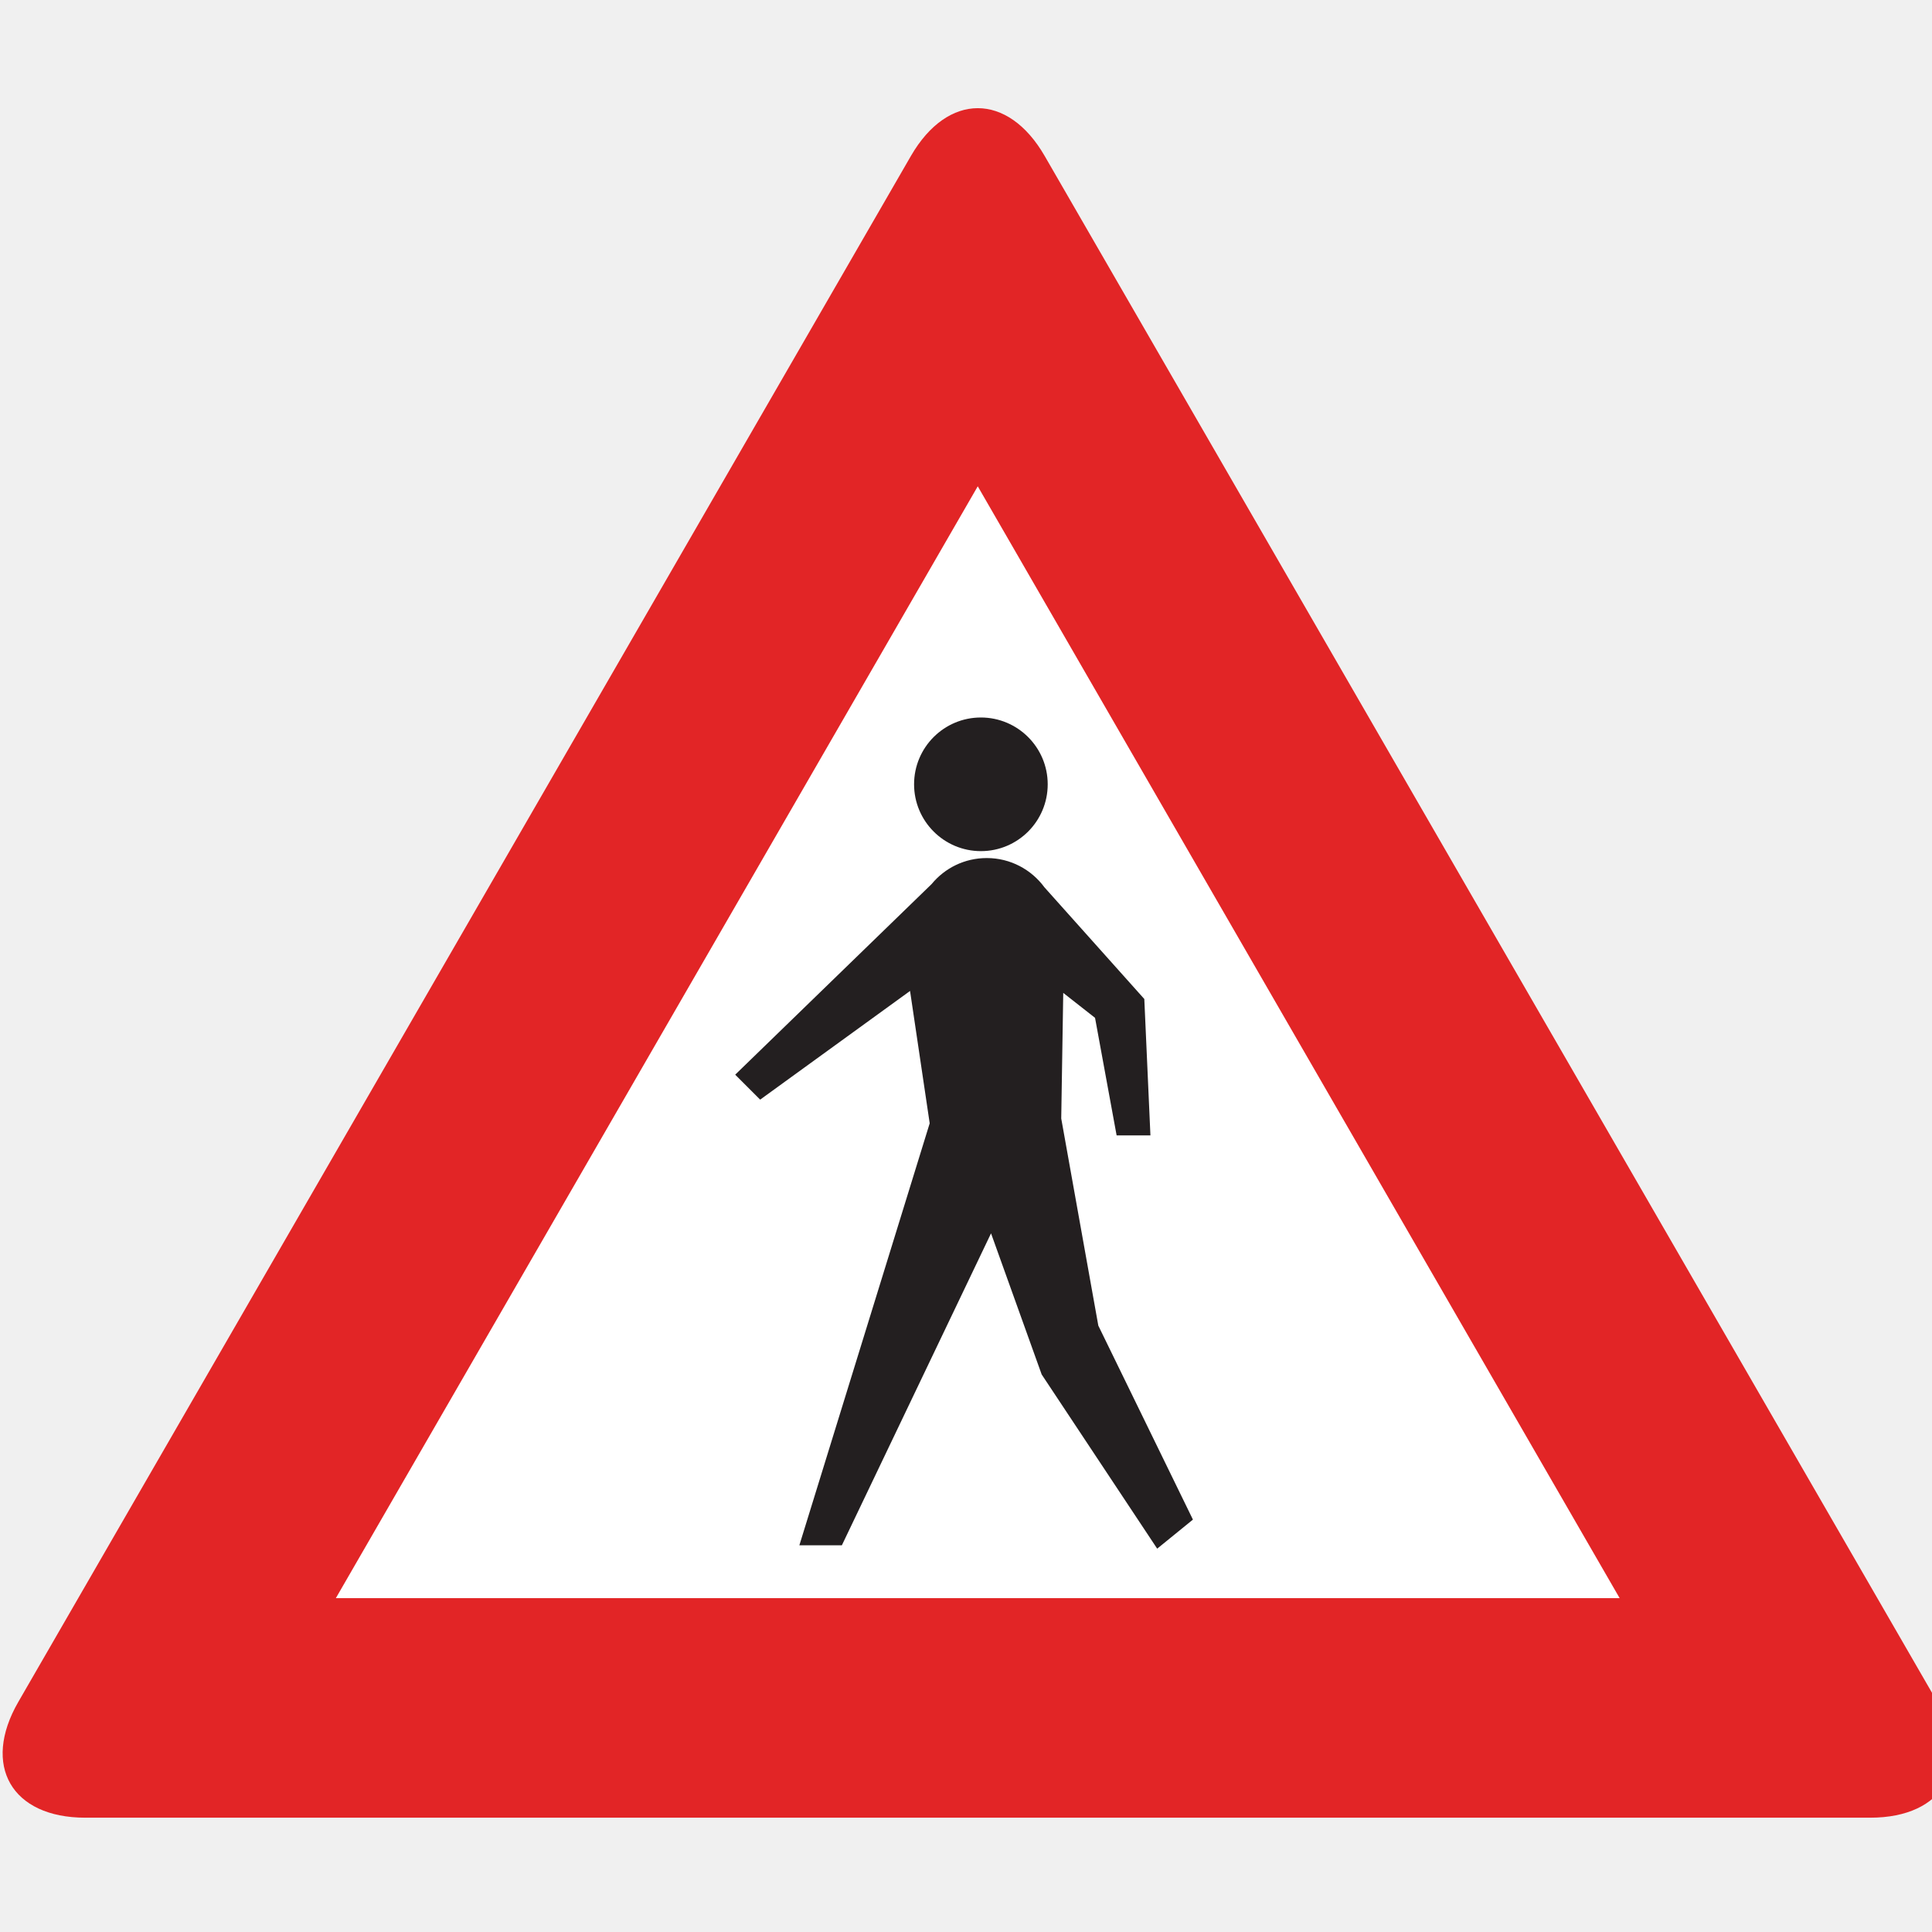
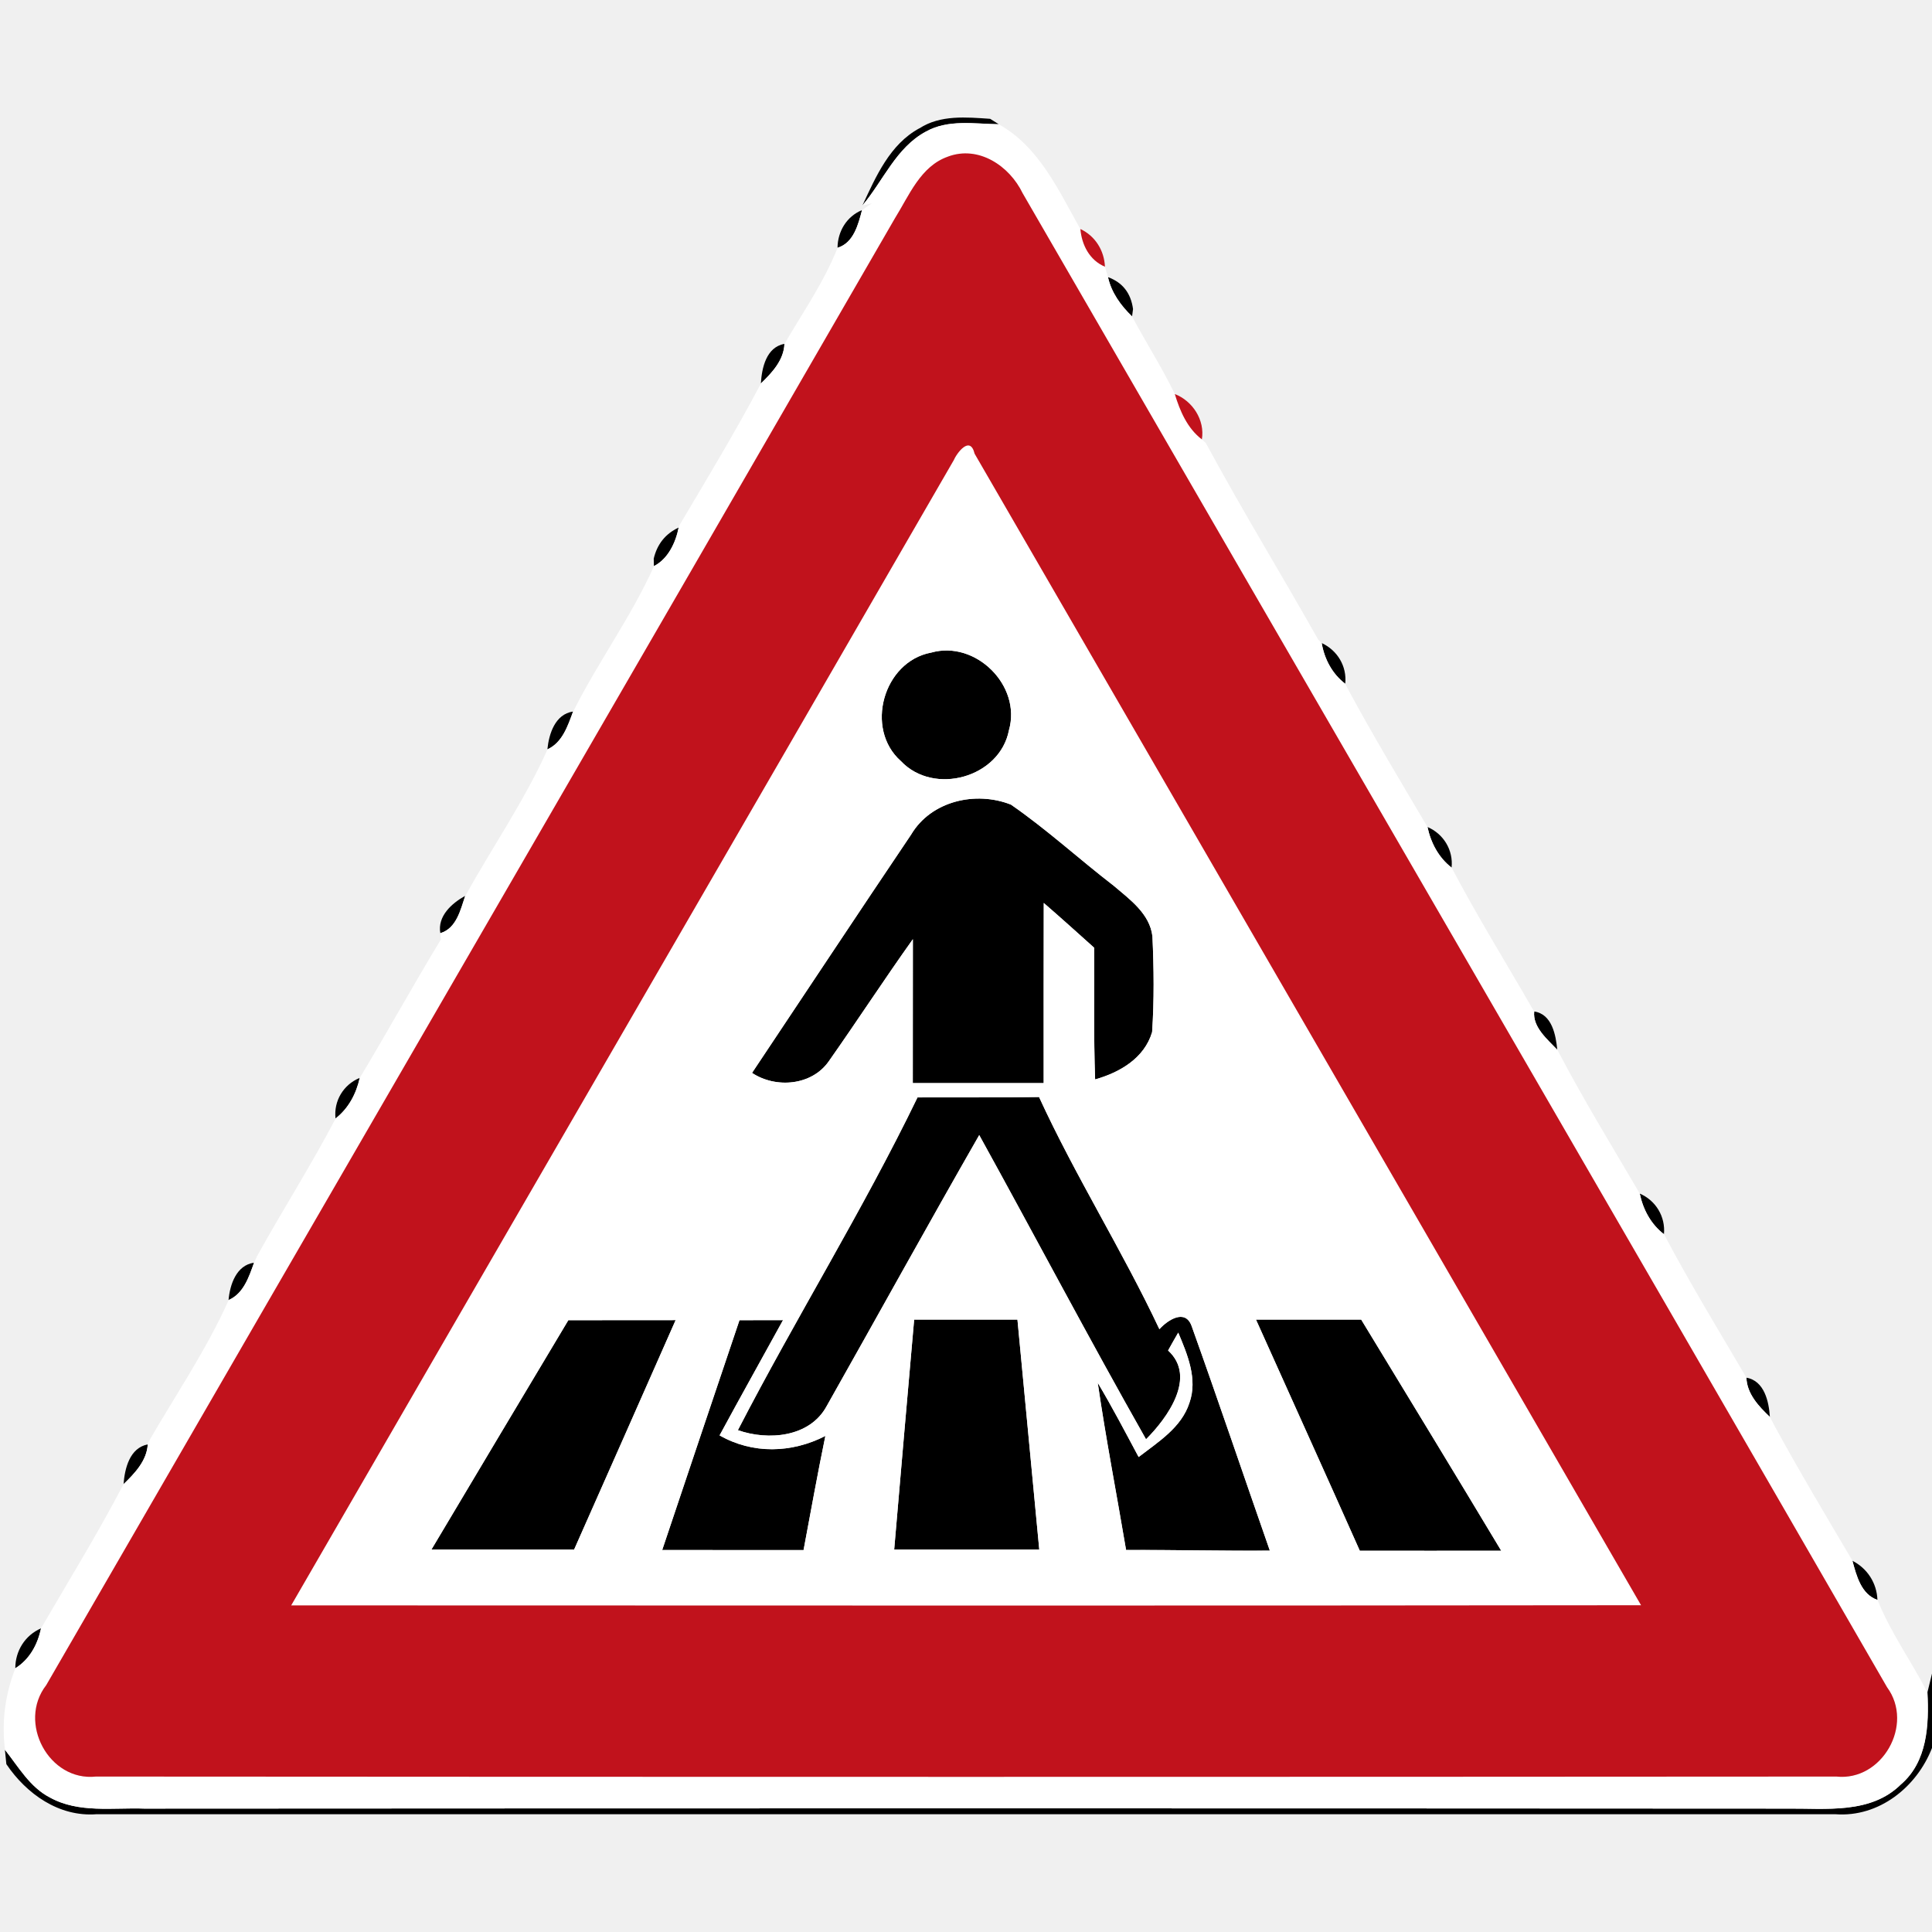
<svg xmlns="http://www.w3.org/2000/svg" version="1.1" width="24" height="24" viewBox="0 0 24 24">
-   <path fill="#e22526" d="M23.234 22.58c0.914 0 1.288-0.647 0.831-1.439l-11.088-19.204c-0.457-0.791-1.204-0.791-1.661 0l-11.088 19.204c-0.457 0.791-0.084 1.439 0.831 1.439h22.175z" />
-   <path fill="#fff" d="M4.172 19.853h15.948l-7.974-13.812-7.974 13.812z" />
-   <path fill="#231f20" d="M12.185 8.913c-0.459 0-0.83 0.372-0.83 0.83s0.372 0.83 0.83 0.83c0.459 0 0.83-0.372 0.83-0.83s-0.372-0.83-0.83-0.83z" />
-   <path fill="#231f20" d="M13.644 16.469l-0.461-2.575 0.025-1.56 0.395 0.31 0.268 1.46h0.42l-0.076-1.694-1.241-1.388c-0.162-0.22-0.422-0.363-0.716-0.363-0.276 0-0.522 0.125-0.685 0.323l-2.44 2.368 0.31 0.31 1.862-1.35 0.244 1.644-1.619 5.242h0.528l1.853-3.875 0.629 1.753 1.435 2.164 0.444-0.361-1.174-2.407z" />
+   <path fill="#000" d="M11.422 1.594c0.26-0.169 0.583-0.138 0.878-0.118l0.107 0.067c-0.301-0.004-0.631-0.064-0.906 0.092-0.368 0.197-0.529 0.61-0.787 0.916 0.167-0.359 0.341-0.76 0.708-0.958z" />
+   <path fill="#000" d="M10.404 3.078c0.002-0.203 0.113-0.389 0.304-0.468-0.047 0.178-0.103 0.407-0.304 0.468z" />
+   <path fill="#000" d="M13.764 3.443c0.18 0.065 0.284 0.197 0.311 0.396l-0.012 0.091c-0.139-0.133-0.257-0.296-0.299-0.487z" />
+   <path fill="#000" d="M9.452 4.763c0.011-0.192 0.067-0.451 0.292-0.491-0.007 0.202-0.155 0.359-0.292 0.491z" />
+   <path fill="#000" d="M8.12 6.943c0.042-0.181 0.145-0.312 0.31-0.389-0.037 0.186-0.131 0.388-0.307 0.478l-0.002-0.089z" />
+   <path fill="#000" d="M11.566 8.107c0.553-0.157 1.126 0.409 0.967 0.964-0.113 0.589-0.932 0.817-1.342 0.384-0.454-0.402-0.218-1.236 0.374-1.348z" />
+   <path fill="#000" d="M16.418 7.988c0.196 0.090 0.316 0.29 0.293 0.506-0.162-0.124-0.259-0.307-0.293-0.506z" />
+   <path fill="#000" d="M6.8 9.308c0.019-0.192 0.096-0.436 0.318-0.469-0.065 0.176-0.132 0.385-0.318 0.469z" />
+   <path fill="#000" d="M11.318 10.368c0.248-0.42 0.803-0.545 1.24-0.373 0.446 0.308 0.848 0.678 1.278 1.009 0.199 0.169 0.448 0.347 0.48 0.628 0.018 0.396 0.023 0.794-0.004 1.189-0.096 0.325-0.403 0.502-0.708 0.588-0.020-0.545-0.008-1.091-0.012-1.636-0.208-0.186-0.415-0.373-0.626-0.556-0.002 0.745-0.001 1.492-0.001 2.238-0.542 0-1.084 0-1.626 0 0-0.596 0-1.192 0.001-1.788-0.356 0.499-0.691 1.014-1.044 1.516-0.21 0.302-0.656 0.342-0.954 0.145 0.659-0.986 1.313-1.976 1.976-2.96z" />
+   <path fill="#000" d="M17.732 10.273c0.2 0.085 0.323 0.287 0.3 0.505-0.162-0.125-0.258-0.308-0.3-0.505z" />
+   <path fill="#000" d="M5.47 11.592c-0.038-0.211 0.143-0.372 0.308-0.463-0.058 0.172-0.108 0.403-0.308 0.463z" />
+   <path fill="#000" d="M19.058 12.565c0.222 0.032 0.269 0.293 0.287 0.476-0.122-0.13-0.308-0.282-0.287-0.476z" />
+   <path fill="#000" d="M4.168 13.894c-0.024-0.218 0.098-0.42 0.3-0.504-0.043 0.196-0.139 0.379-0.3 0.504z" />
+   <path fill="#000" d="M9.167 17.766c0.718-1.391 1.549-2.724 2.231-4.133 0.503-0.002 1.007 0.002 1.51-0.005 0.452 0.984 1.033 1.903 1.495 2.884 0.102-0.113 0.32-0.258 0.4-0.040 0.332 0.928 0.647 1.861 0.972 2.791-0.595 0.005-1.19-0.011-1.786-0.008-0.116-0.692-0.251-1.382-0.352-2.077 0.18 0.301 0.342 0.612 0.508 0.922 0.242-0.187 0.532-0.365 0.631-0.673 0.104-0.295-0.025-0.602-0.139-0.872-0.043 0.073-0.085 0.148-0.126 0.222 0.361 0.33-0.010 0.839-0.274 1.103-0.708-1.249-1.378-2.521-2.072-3.779-0.641 1.118-1.264 2.248-1.897 3.37-0.21 0.384-0.724 0.428-1.1 0.296z" />
+   <path fill="#000" d="M20.369 14.827c0.2 0.085 0.322 0.287 0.301 0.505-0.163-0.125-0.26-0.308-0.301-0.505z" />
+   <path fill="#000" d="M2.839 16.15c0.017-0.191 0.096-0.433 0.316-0.464-0.062 0.175-0.13 0.384-0.316 0.464z" />
+   <path fill="#000" d="M5.36 19.248c0.566-0.95 1.133-1.9 1.7-2.848 0.445 0 0.889 0 1.333-0.001-0.419 0.95-0.84 1.9-1.261 2.85-0.59-0.002-1.181 0-1.772-0.001z" />
+   <path fill="#000" d="M9.186 16.4c0.134 0 0.406-0.001 0.541-0.001-0.263 0.478-0.529 0.953-0.788 1.432 0.412 0.235 0.896 0.221 1.314 0.007-0.097 0.47-0.182 0.944-0.271 1.418-0.586-0.001-1.17 0-1.756-0.001 0.32-0.952 0.638-1.903 0.96-2.855z" />
+   <path fill="#000" d="M11.108 19.248c0.082-0.953 0.164-1.904 0.248-2.856 0.427 0 0.854 0 1.283 0 0.091 0.952 0.181 1.904 0.271 2.856-0.601 0-1.201 0-1.802 0z" />
+   <path fill="#000" d="M15.602 16.392c0.436 0 0.871 0 1.307 0 0.581 0.956 1.164 1.912 1.74 2.872-0.586 0.001-1.171 0-1.757 0-0.427-0.959-0.86-1.914-1.29-2.872z" />
+   <path fill="#000" d="M21.694 17.114c0.223 0.038 0.28 0.296 0.292 0.488-0.138-0.131-0.286-0.288-0.292-0.488z" />
+   <path fill="#000" d="M1.535 18.437c0.014-0.194 0.076-0.451 0.3-0.494-0.011 0.203-0.162 0.361-0.3 0.494z" />
+   <path fill="#000" d="M23.010 19.388c0.186 0.094 0.305 0.277 0.312 0.487-0.204-0.070-0.262-0.304-0.312-0.487z" />
+   <path fill="#000" d="M0.19 20.724c0-0.216 0.121-0.409 0.319-0.496-0.041 0.199-0.142 0.386-0.319 0.496z" />
+   <path fill="#000" d="M23.942 21.028l0.058-0.238v0.924c-0.19 0.488-0.66 0.863-1.199 0.823-7.201 0-14.402 0-21.604 0-0.464 0.035-0.868-0.252-1.118-0.622l-0.018-0.178c0.168 0.211 0.31 0.464 0.558 0.592 0.358 0.198 0.782 0.124 1.172 0.138 6.803-0.004 13.604-0.004 20.406 0 0.48-0.005 1.039 0.072 1.415-0.3 0.33-0.283 0.35-0.739 0.33-1.14z" />
+   <path fill="#fff" d="M11.501 1.636c0.275-0.156 0.605-0.096 0.906-0.092 0.503 0.281 0.744 0.823 1.014 1.302 0.017 0.198 0.114 0.388 0.305 0.468 0.010 0.032 0.029 0.097 0.038 0.13 0.042 0.191 0.16 0.354 0.299 0.487 0.172 0.324 0.372 0.634 0.532 0.965 0.064 0.211 0.155 0.425 0.336 0.563l0.048 0.044c0.445 0.826 0.937 1.627 1.397 2.444l0.043 0.042c0.034 0.199 0.131 0.383 0.293 0.506 0.013 0.024 0.037 0.073 0.050 0.097 0.308 0.569 0.642 1.124 0.971 1.681 0.042 0.197 0.138 0.38 0.3 0.505 0.312 0.596 0.668 1.168 1.003 1.751l0.023 0.036c-0.022 0.194 0.164 0.347 0.287 0.476 0.318 0.608 0.677 1.194 1.024 1.786 0.041 0.197 0.138 0.38 0.301 0.505 0.32 0.606 0.677 1.192 1.024 1.782 0.006 0.2 0.154 0.358 0.292 0.488 0.013 0.026 0.041 0.080 0.055 0.107 0.31 0.568 0.641 1.122 0.97 1.679 0.050 0.184 0.108 0.418 0.312 0.487 0.161 0.407 0.422 0.763 0.62 1.152 0.020 0.401 0 0.857-0.33 1.14-0.376 0.372-0.935 0.295-1.415 0.3-6.802-0.004-13.603-0.004-20.406 0-0.39-0.014-0.815 0.060-1.172-0.138-0.248-0.127-0.39-0.38-0.558-0.592-0.046-0.346 0.002-0.691 0.128-1.014 0.178-0.109 0.278-0.296 0.319-0.496 0.346-0.595 0.707-1.182 1.026-1.792 0.138-0.133 0.289-0.292 0.3-0.494l0.004-0.020c0.337-0.588 0.725-1.152 1.001-1.772 0.186-0.080 0.253-0.289 0.316-0.464l0.037-0.082c0.318-0.575 0.672-1.128 0.976-1.71 0.161-0.125 0.257-0.308 0.3-0.504 0.342-0.569 0.662-1.15 1.006-1.717l-0.004-0.080c0.2-0.060 0.251-0.292 0.308-0.463 0.338-0.608 0.737-1.186 1.022-1.82 0.186-0.084 0.253-0.293 0.318-0.469 0.308-0.617 0.722-1.177 1.004-1.807 0.176-0.090 0.27-0.292 0.307-0.478l0.008-0.028c0.346-0.584 0.697-1.164 1.014-1.764 0.137-0.132 0.284-0.289 0.292-0.491 0.228-0.392 0.492-0.77 0.66-1.194 0.2-0.061 0.257-0.29 0.304-0.468l0.122-0.085c-0.029 0.006-0.086 0.019-0.116 0.026 0.258-0.306 0.419-0.719 0.787-0.916M11.774 1.946c-0.34 0.119-0.481 0.484-0.658 0.766-3.509 6.077-7.032 12.146-10.543 18.222-0.359 0.462 0.034 1.199 0.619 1.135 7.205 0.005 14.412 0.005 21.618 0 0.569 0.062 0.971-0.647 0.631-1.109-3.572-6.191-7.162-12.372-10.738-18.559-0.163-0.338-0.547-0.599-0.93-0.455z" />
+   <path fill="#fff" d="M11.844 5.723c0.040-0.095 0.206-0.322 0.263-0.088 2.759 4.769 5.519 9.536 8.279 14.305-5.59 0.007-11.179 0.004-16.769 0.002 2.741-4.741 5.489-9.478 8.227-14.22M11.566 8.107c-0.593 0.112-0.828 0.946-0.374 1.348 0.409 0.433 1.229 0.205 1.342-0.384 0.158-0.554-0.414-1.121-0.967-0.964M11.318 10.368c-0.664 0.984-1.318 1.974-1.976 2.96 0.298 0.197 0.744 0.157 0.954-0.145 0.353-0.502 0.688-1.016 1.044-1.516-0.001 0.596-0.001 1.192-0.001 1.788 0.542 0 1.084 0 1.626 0 0-0.746-0.001-1.493 0.001-2.238 0.211 0.182 0.419 0.37 0.626 0.556 0.004 0.545-0.008 1.091 0.012 1.636 0.305-0.086 0.612-0.263 0.708-0.588 0.026-0.395 0.022-0.793 0.004-1.189-0.032-0.281-0.281-0.458-0.48-0.628-0.43-0.331-0.832-0.701-1.278-1.009-0.437-0.172-0.991-0.047-1.24 0.373M9.167 17.766c0.377 0.132 0.89 0.088 1.1-0.296 0.634-1.122 1.256-2.251 1.897-3.37 0.695 1.258 1.364 2.53 2.072 3.779 0.264-0.264 0.635-0.773 0.274-1.103 0.041-0.074 0.083-0.149 0.126-0.222 0.114 0.27 0.244 0.577 0.139 0.872-0.1 0.308-0.389 0.486-0.631 0.673-0.166-0.31-0.328-0.62-0.508-0.922 0.101 0.695 0.235 1.385 0.352 2.077 0.595-0.002 1.19 0.013 1.786 0.008-0.325-0.93-0.64-1.864-0.972-2.791-0.079-0.218-0.298-0.073-0.4 0.040-0.462-0.98-1.043-1.9-1.495-2.884-0.503 0.007-1.007 0.002-1.51 0.005-0.682 1.409-1.513 2.742-2.231 4.133M5.36 19.248c0.592 0.001 1.182-0.001 1.772 0.001 0.421-0.95 0.842-1.9 1.261-2.85-0.444 0.001-0.888 0.001-1.333 0.001-0.568 0.948-1.134 1.897-1.7 2.848M9.186 16.4c-0.322 0.952-0.64 1.903-0.96 2.855 0.586 0.001 1.17 0 1.756 0.001 0.089-0.474 0.174-0.948 0.271-1.418-0.418 0.214-0.902 0.228-1.314-0.007 0.259-0.479 0.526-0.954 0.788-1.432-0.136 0-0.407 0.001-0.541 0.001M11.108 19.248c0.601 0 1.201 0 1.802 0-0.090-0.952-0.18-1.904-0.271-2.856-0.428 0-0.856 0-1.283 0-0.084 0.952-0.167 1.903-0.248 2.856M15.602 16.392c0.43 0.958 0.863 1.913 1.29 2.872 0.586 0 1.171 0.001 1.757 0-0.576-0.96-1.159-1.915-1.74-2.872-0.436 0-0.871 0-1.307 0z" />
+   <path fill="#c1121c" d="M11.774 1.946c0.383-0.144 0.767 0.116 0.93 0.455 3.576 6.187 7.165 12.368 10.738 18.559 0.34 0.462-0.062 1.171-0.631 1.109-7.206 0.005-14.413 0.005-21.618 0-0.586 0.064-0.978-0.673-0.619-1.135 3.511-6.076 7.034-12.145 10.543-18.222 0.176-0.282 0.318-0.647 0.658-0.766M11.844 5.723c-2.738 4.742-5.486 9.479-8.227 14.22 5.59 0.001 11.179 0.005 16.769-0.002-2.76-4.769-5.52-9.536-8.279-14.305-0.056-0.234-0.223-0.007-0.263 0.088z" />
+   <path fill="#c1121c" d="M13.421 2.845c0.184 0.086 0.296 0.266 0.305 0.468-0.191-0.080-0.288-0.27-0.305-0.468z" />
+   <path fill="#c1121c" d="M14.594 4.895c0.221 0.085 0.376 0.324 0.336 0.563-0.181-0.138-0.272-0.352-0.336-0.563z" />
</svg>
